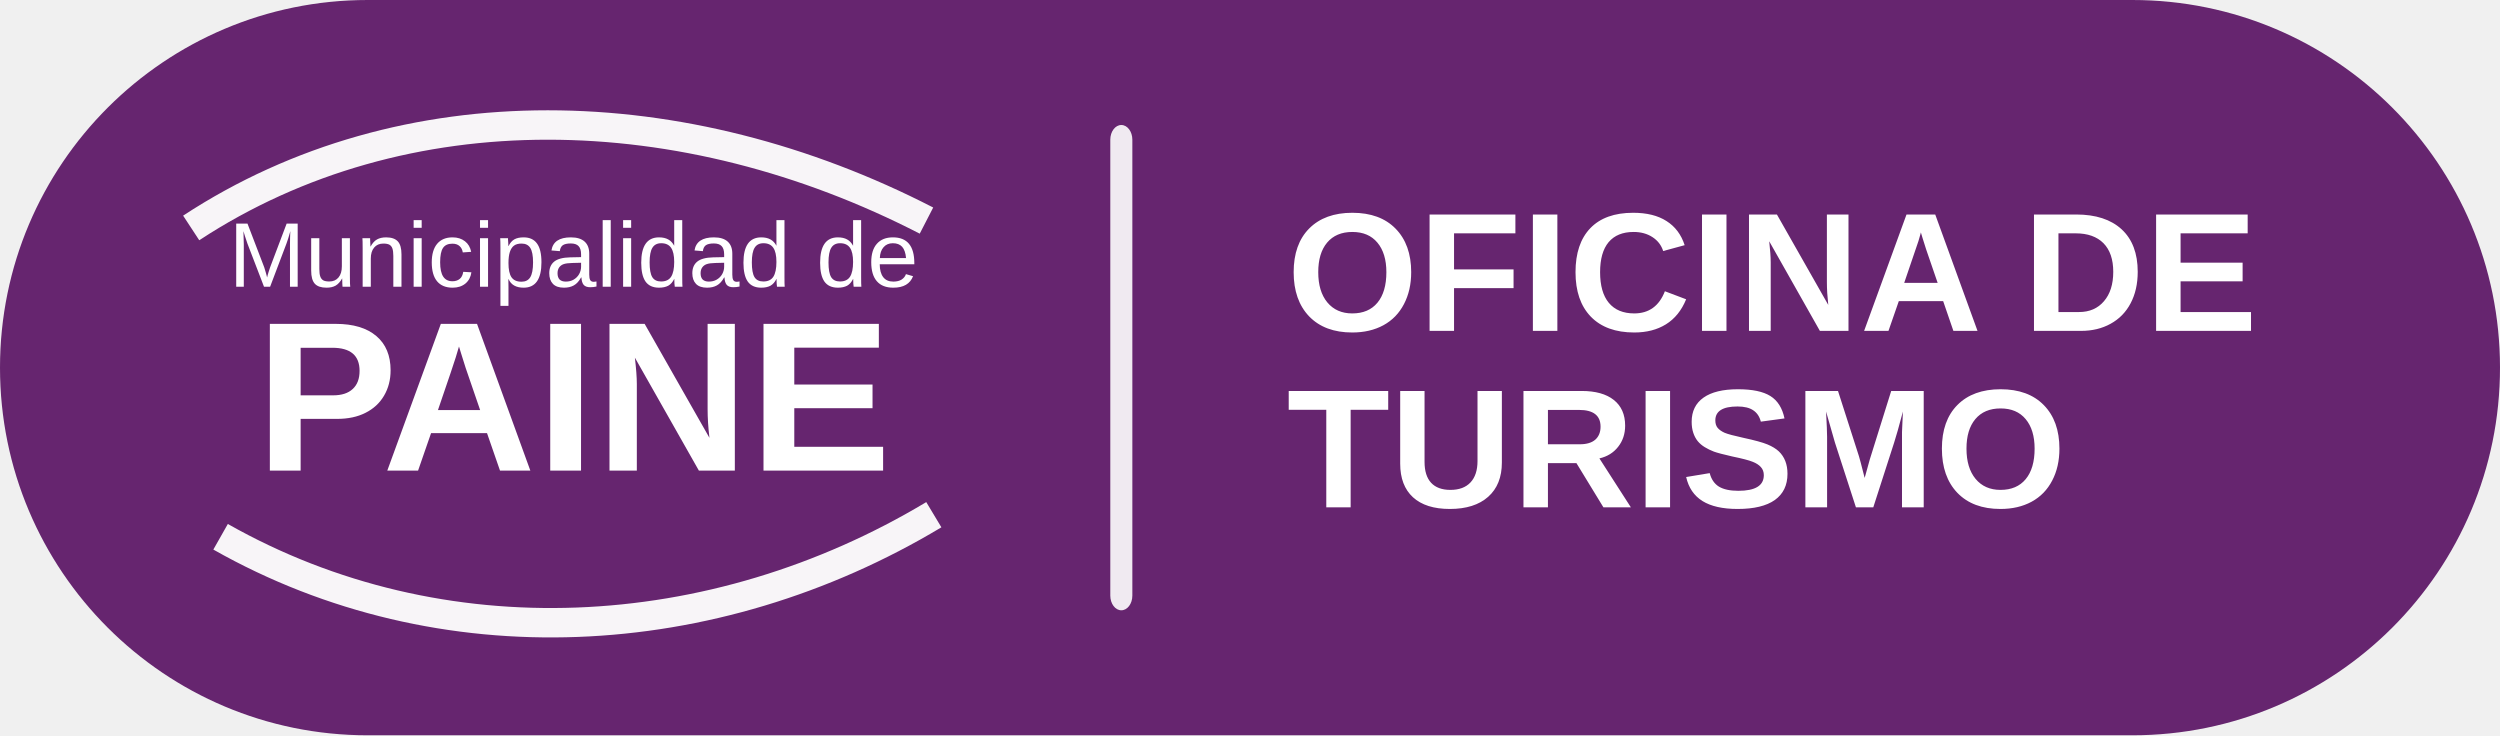
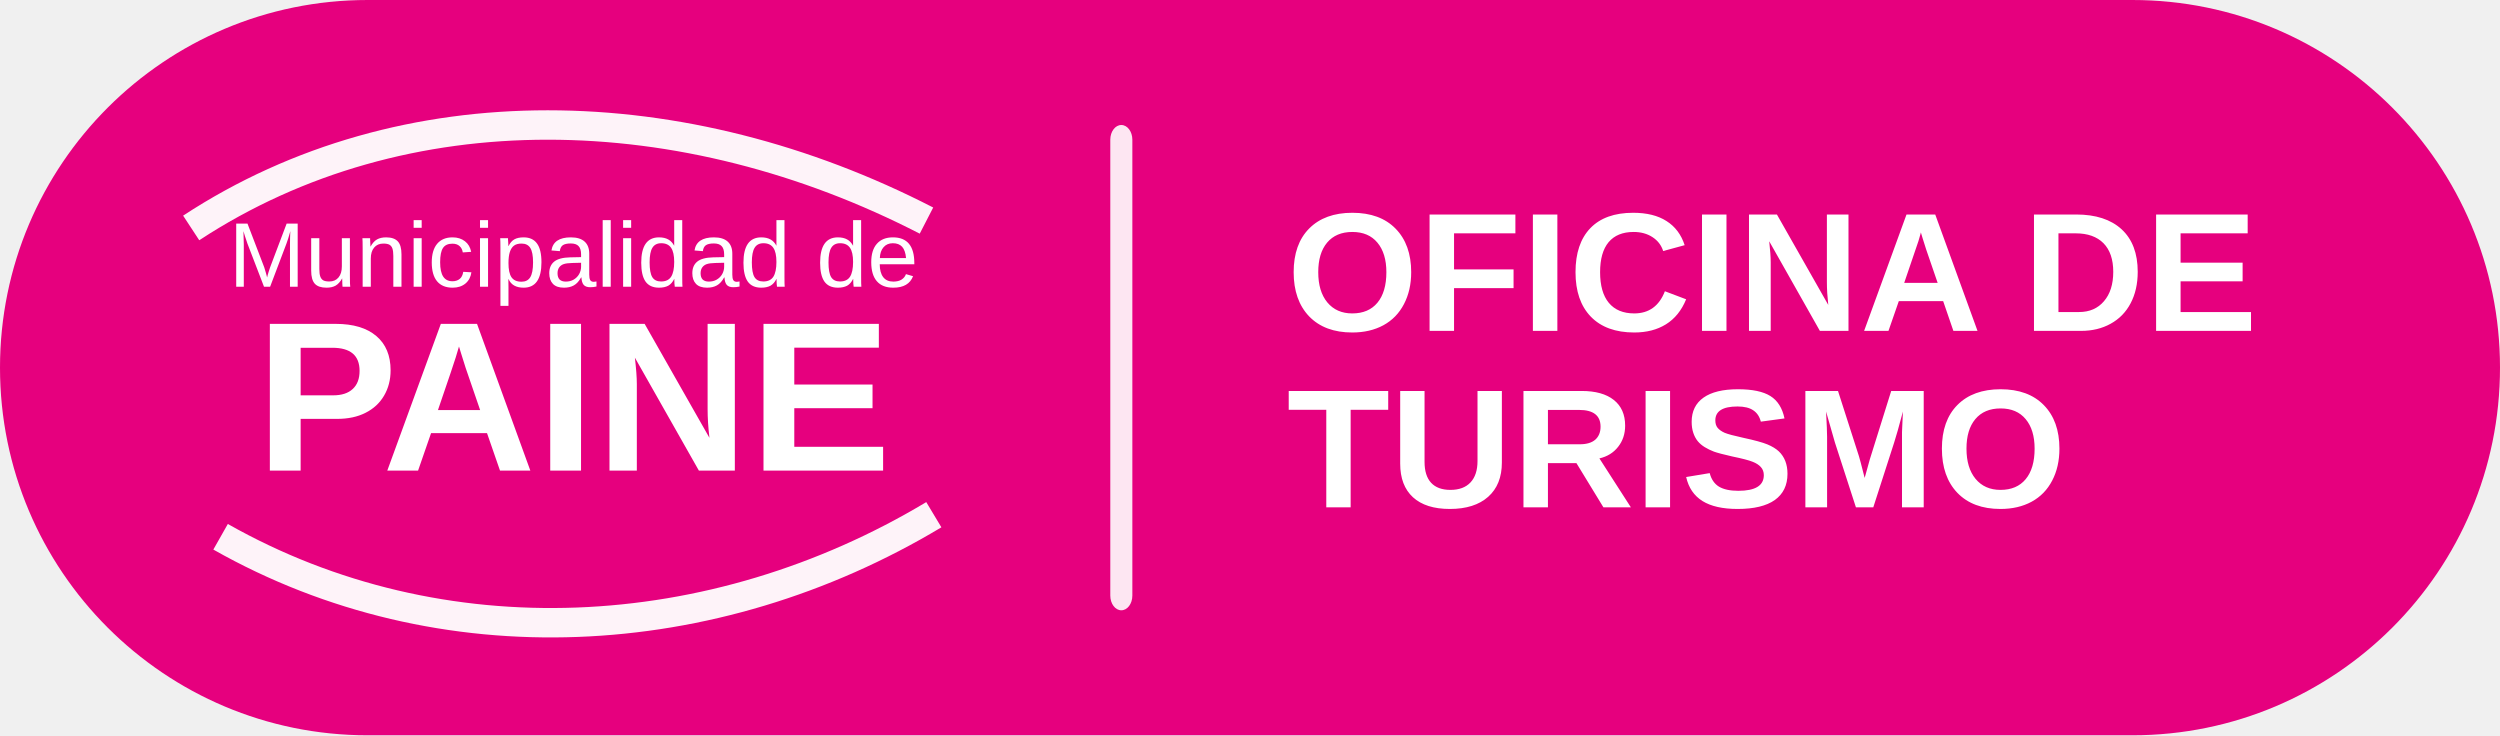
<svg xmlns="http://www.w3.org/2000/svg" viewBox="0 0 340 100" width="340" height="100" role="img" aria-label="Municipalidad de Paine Oficina de Turismo">
-   <rect width="340" height="100" rx="50" fill="#66256F" />
+   <rect width="340" height="100" rx="50" fill="#E6007E" />
  <path d="M26 31 C55 12 93 13 126 30 M30 73 C60 90 97 88 127 70" stroke="white" stroke-width="4" fill="none" opacity=".95" />
  <text x="78" y="39" font-size="12.5" font-family="Arial, sans-serif" text-anchor="middle" fill="white">Municipalidad de</text>
  <text x="78" y="64" font-family="Arial, sans-serif" font-size="29" font-weight="900" text-anchor="middle" fill="white">PAINE</text>
  <rect x="151" y="17" width="3" height="66" rx="2" fill="white" opacity=".9" />
  <text x="175" y="45" font-size="23" font-family="Arial, sans-serif" font-weight="800" fill="white">OFICINA DE</text>
  <text x="175" y="69" font-size="23" font-family="Arial, sans-serif" font-weight="800" fill="white">TURISMO</text>
</svg>
